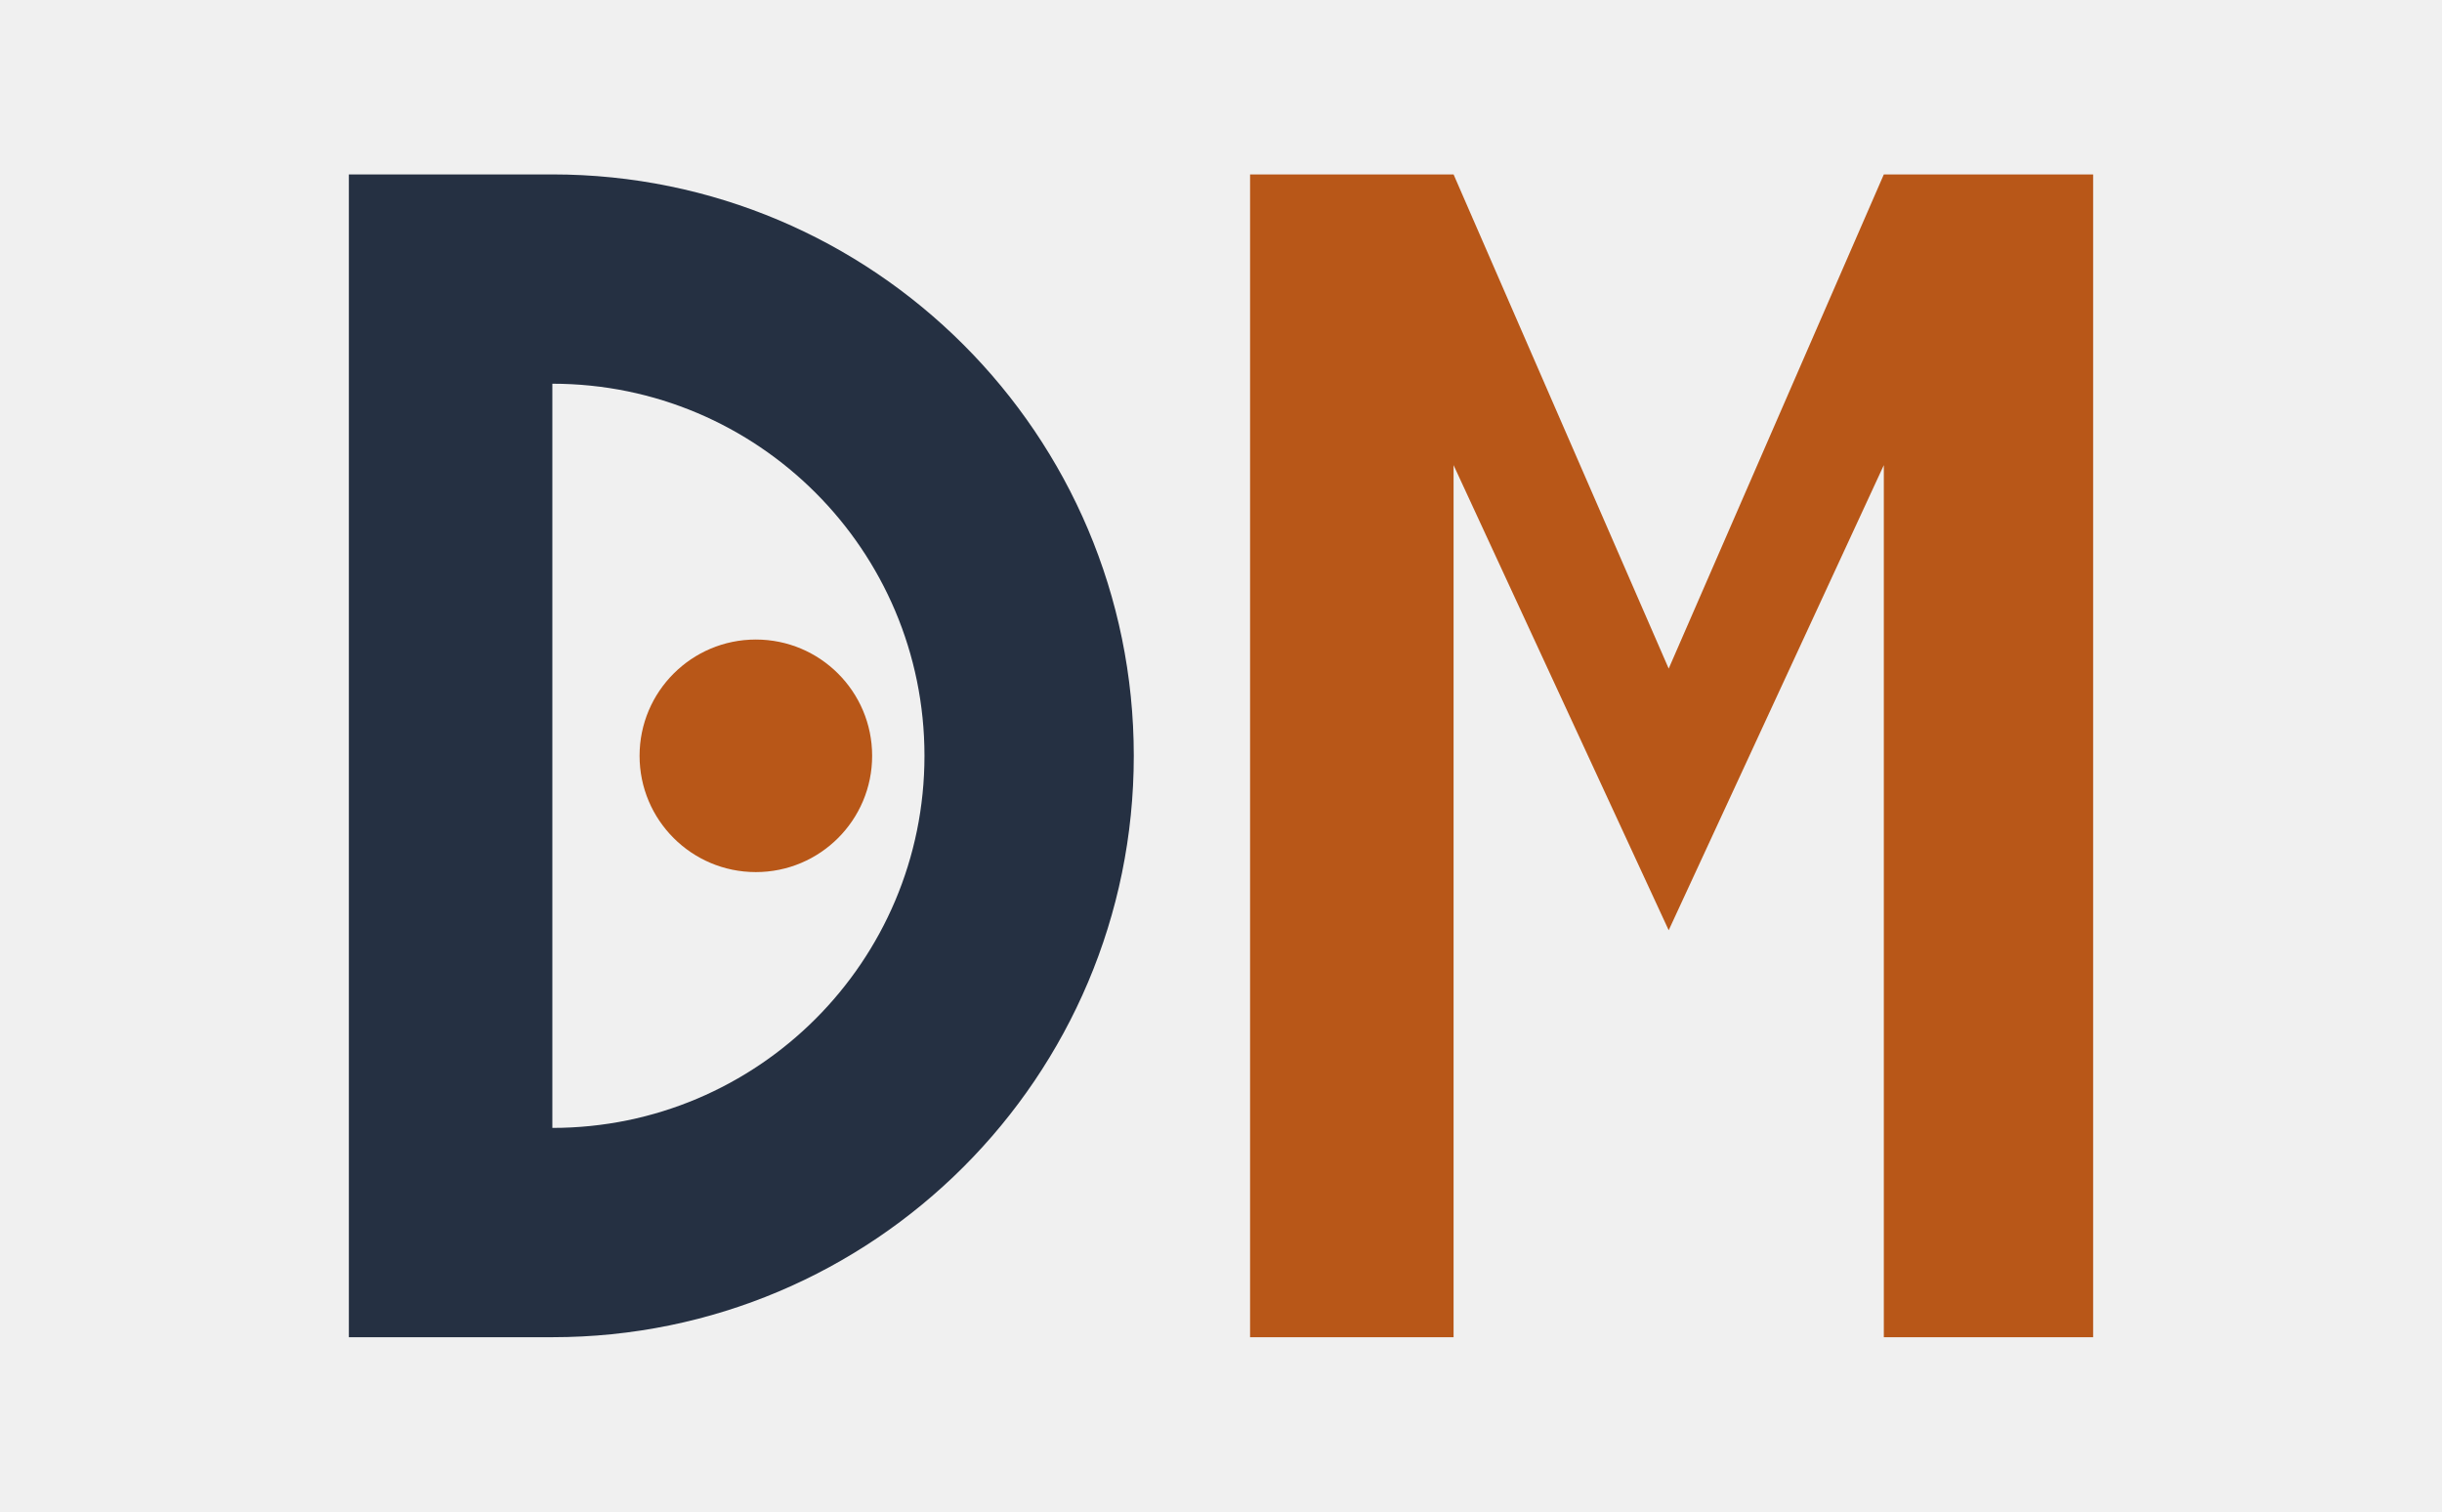
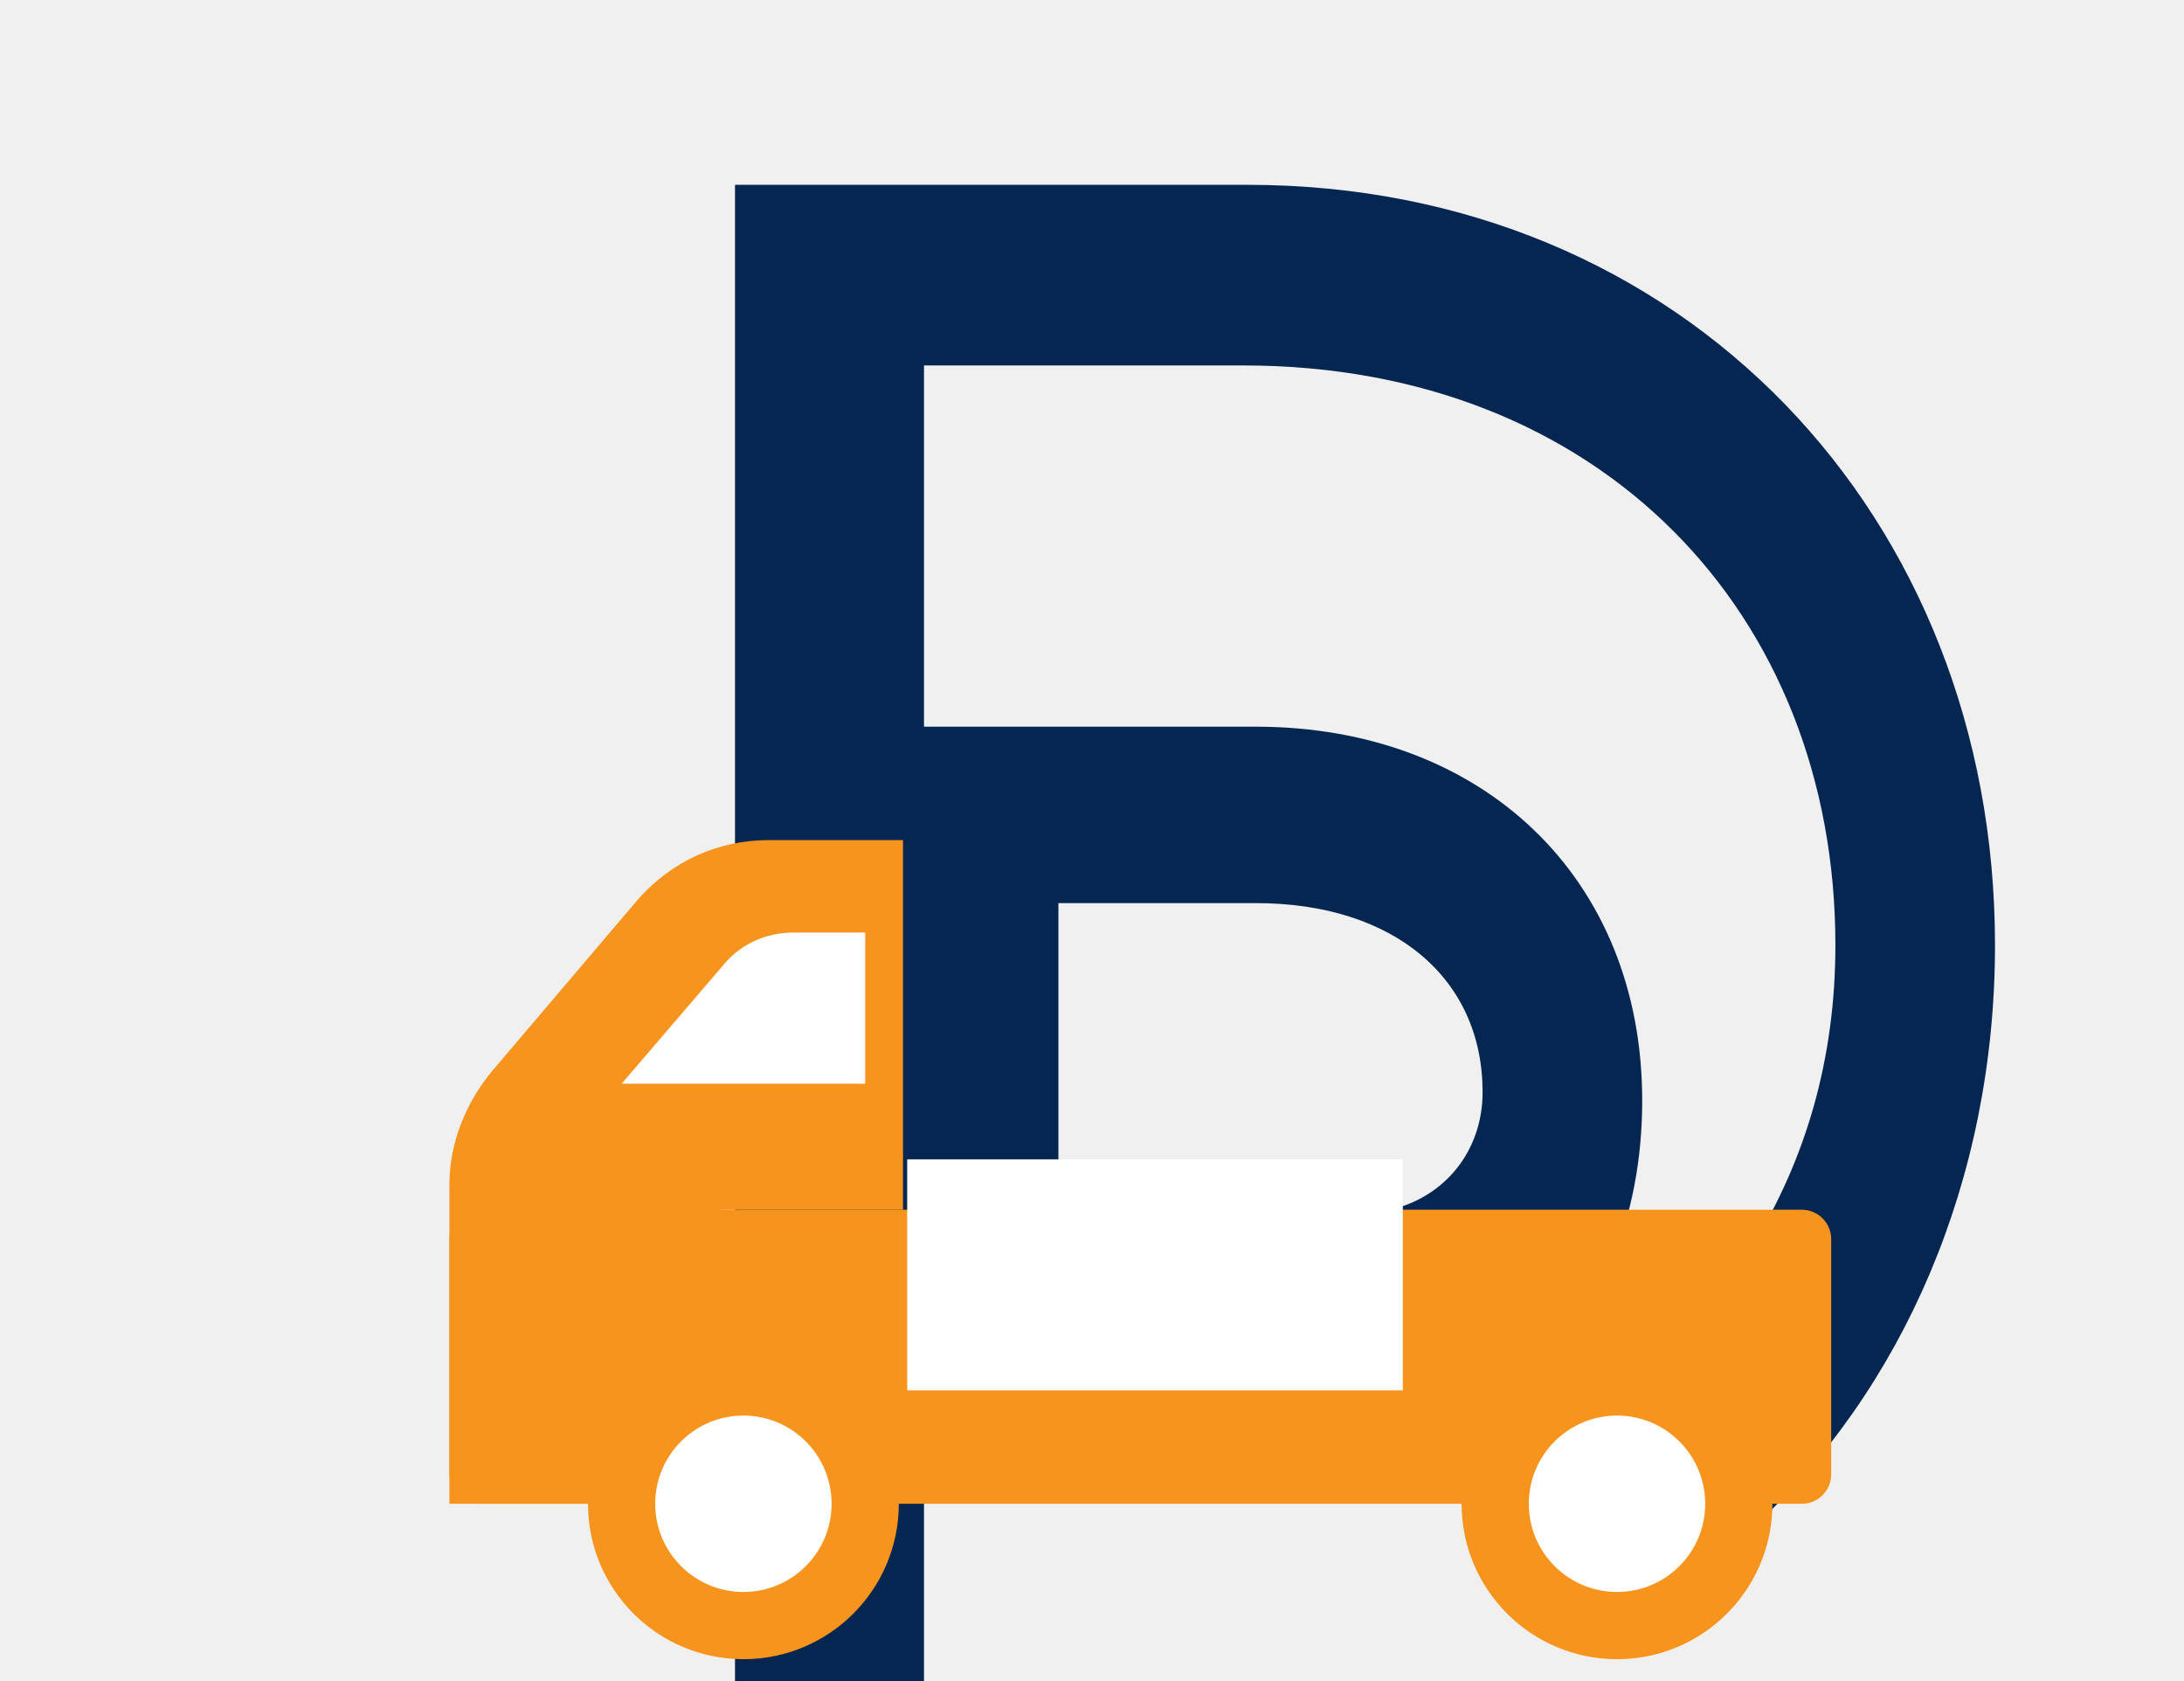
- <svg xmlns="http://www.w3.org/2000/svg" viewBox="0 0 420 260" role="img" aria-label="DEXA Movers mark">
-   <path fill="#253042" fill-rule="evenodd" d="       M 60,30 L 95,30 A 100,100 0 0,1 95,230 L 60,230 Z       M 95,66 A 64,64 0 0,1 95,194 L 95,66 Z     " />
-   <circle cx="130" cy="130" r="20" fill="#B85718" />
-   <polygon fill="#B85718" points="       215,230 250,230 250,80       287,160       324,80 324,230 360,230       360,30 324,30 287,115 250,30 215,30     " />
+ <svg xmlns="http://www.w3.org/2000/svg" viewBox="0 0 520 400" role="img" aria-label="DEXA Movers mark">
+   <path fill="#052651" fill-rule="evenodd" d="M175 44h122c104 0 178 79 178 181 0 56-22 106-58 139v-67c13-21 20-45 20-72 0-79-56-138-141-138h-76v86h79c54 0 92 36 92 89 0 28-10 52-29 69h-142v86h-45V44Zm77 171v73h79c13-3 22-14 22-28 0-27-21-45-54-45h-47Z" />
+   <path fill="#f7941d" d="M107 282c0-10 4-20 11-28l34-40c8-9 19-14 31-14h32v88h-42c-18 0-33 15-33 33v37h-33v-76Z" />
+   <path fill="#fff" d="M148 258l24-28c4-5 10-8 17-8h17v36h-58Z" />
+   <rect fill="#f7941d" x="107" y="288" width="329" height="70" rx="7" />
+   <rect fill="#fff" x="216" y="276" width="118" height="55" />
+   <circle fill="#f7941d" cx="177" cy="358" r="37" />
+   <circle fill="#fff" cx="177" cy="358" r="21" />
+   <circle fill="#f7941d" cx="385" cy="358" r="37" />
+   <circle fill="#fff" cx="385" cy="358" r="21" />
</svg>
